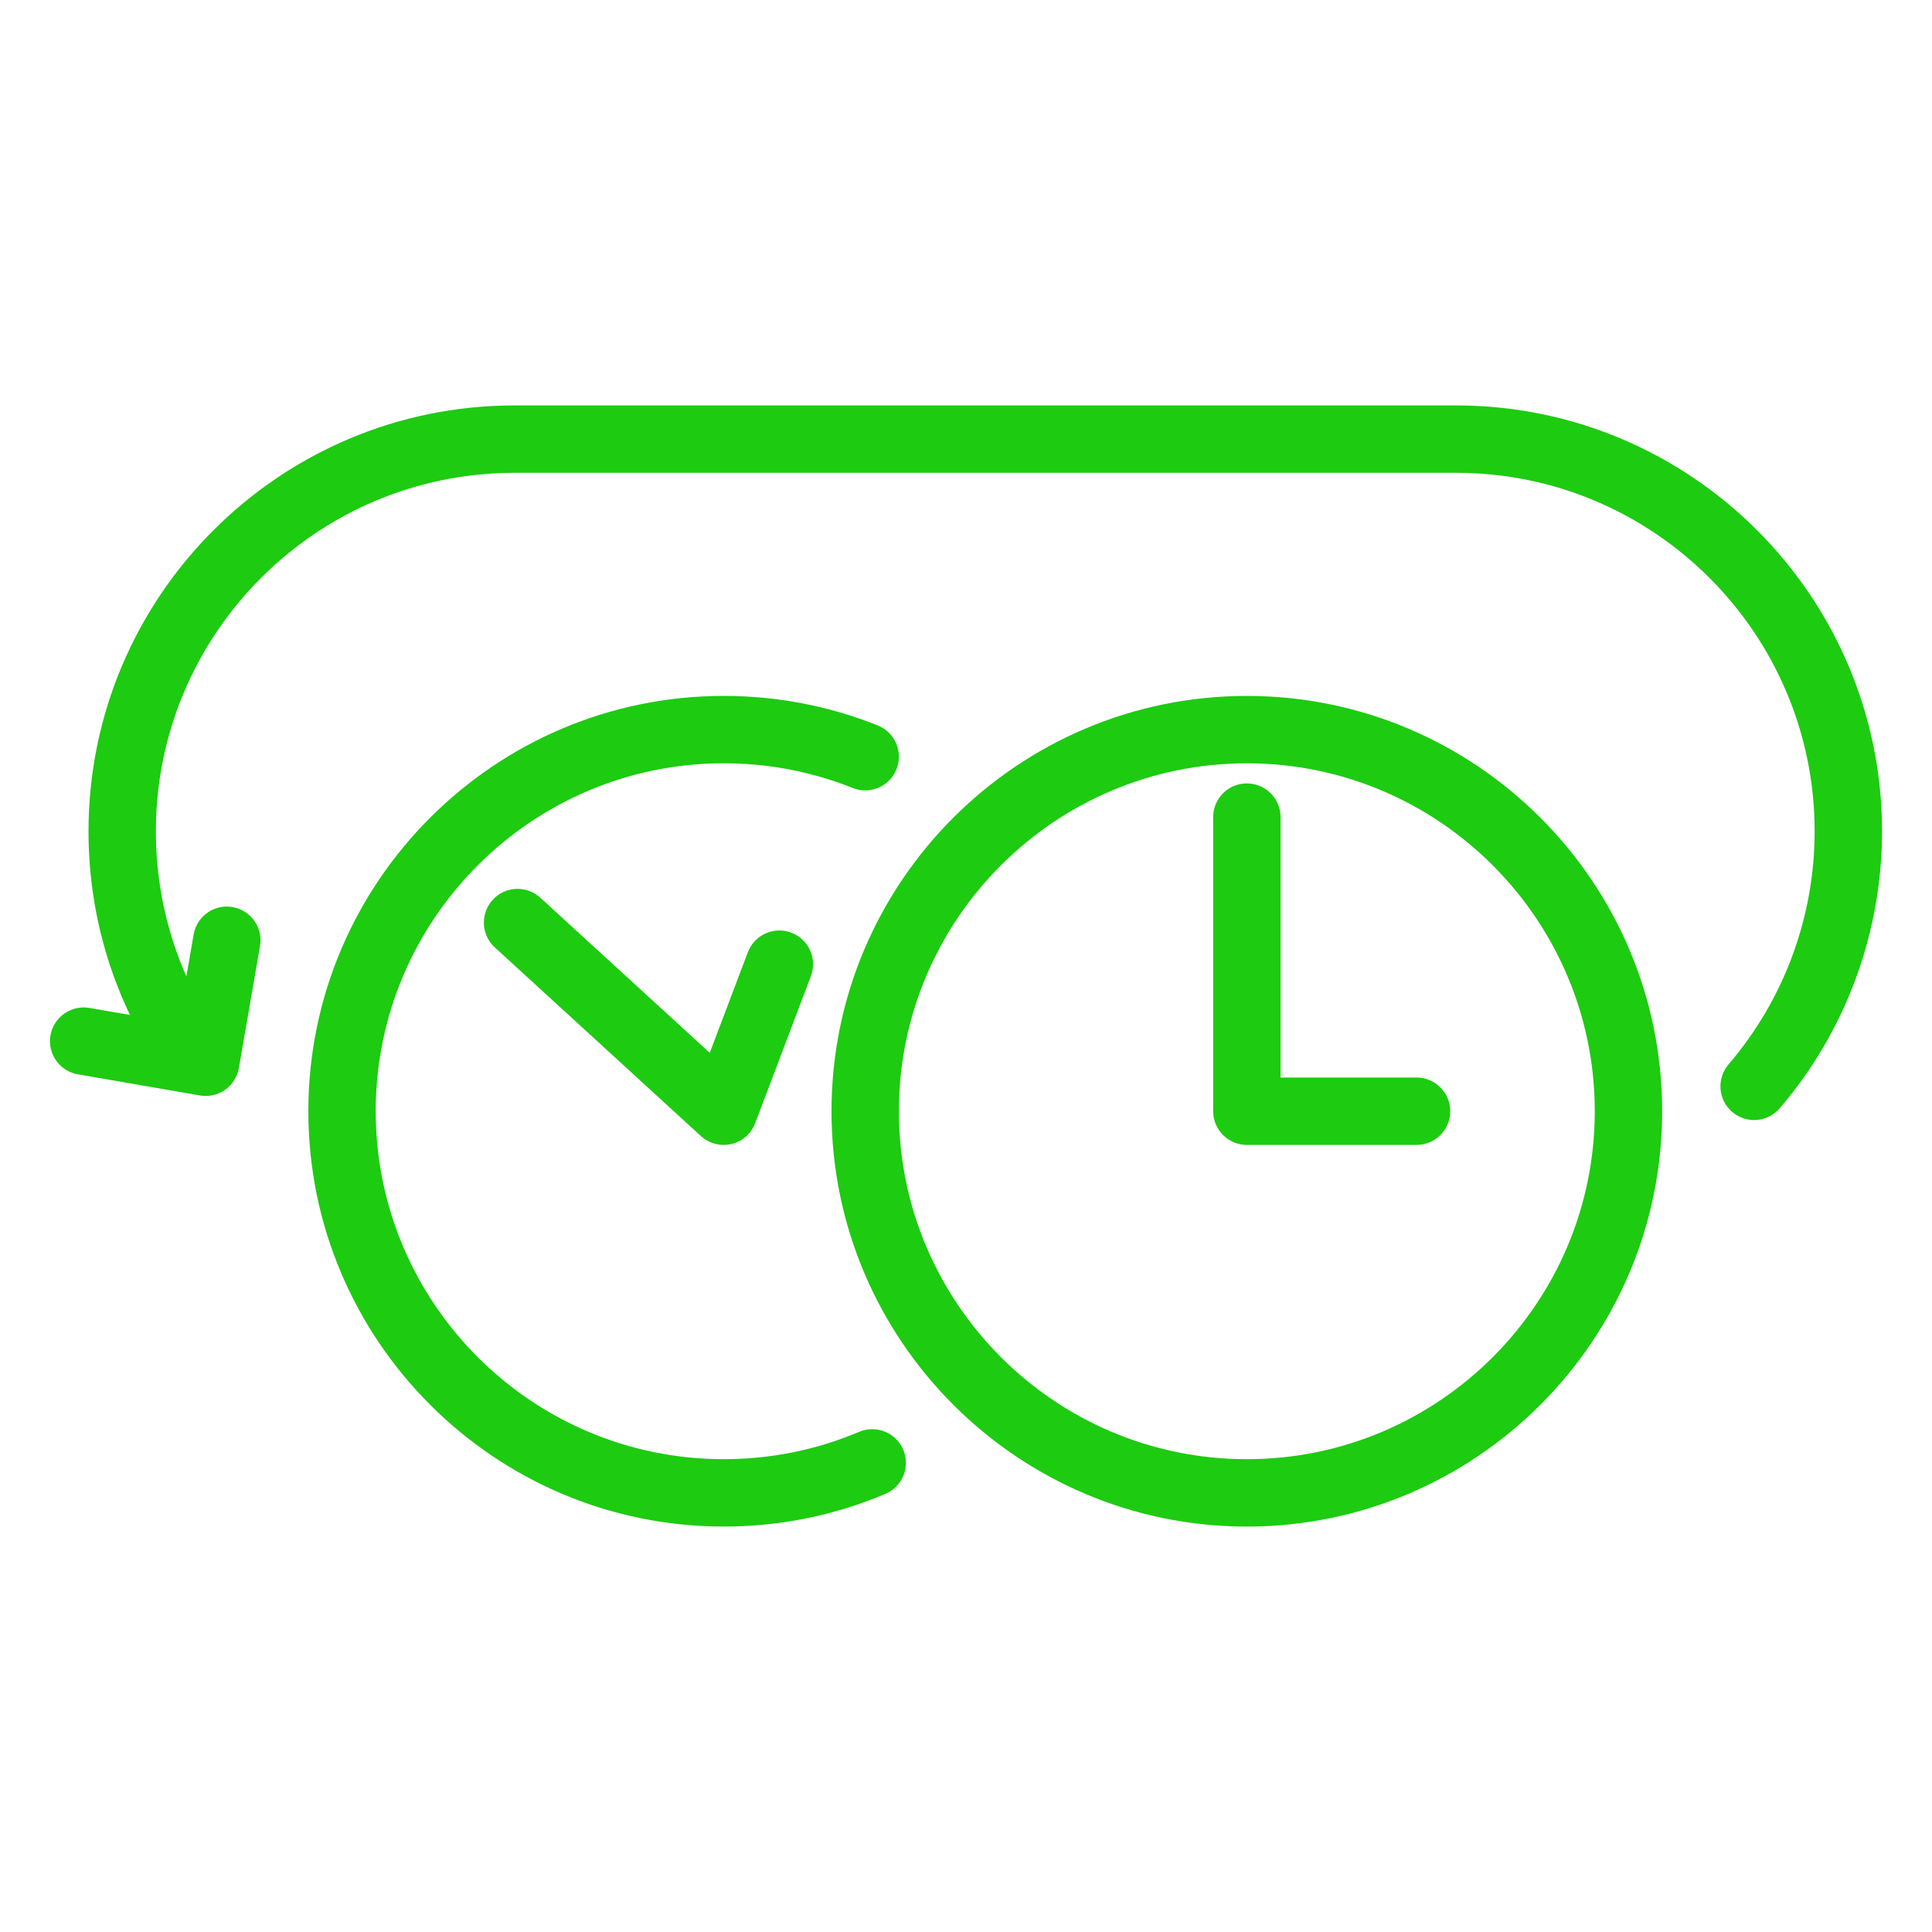
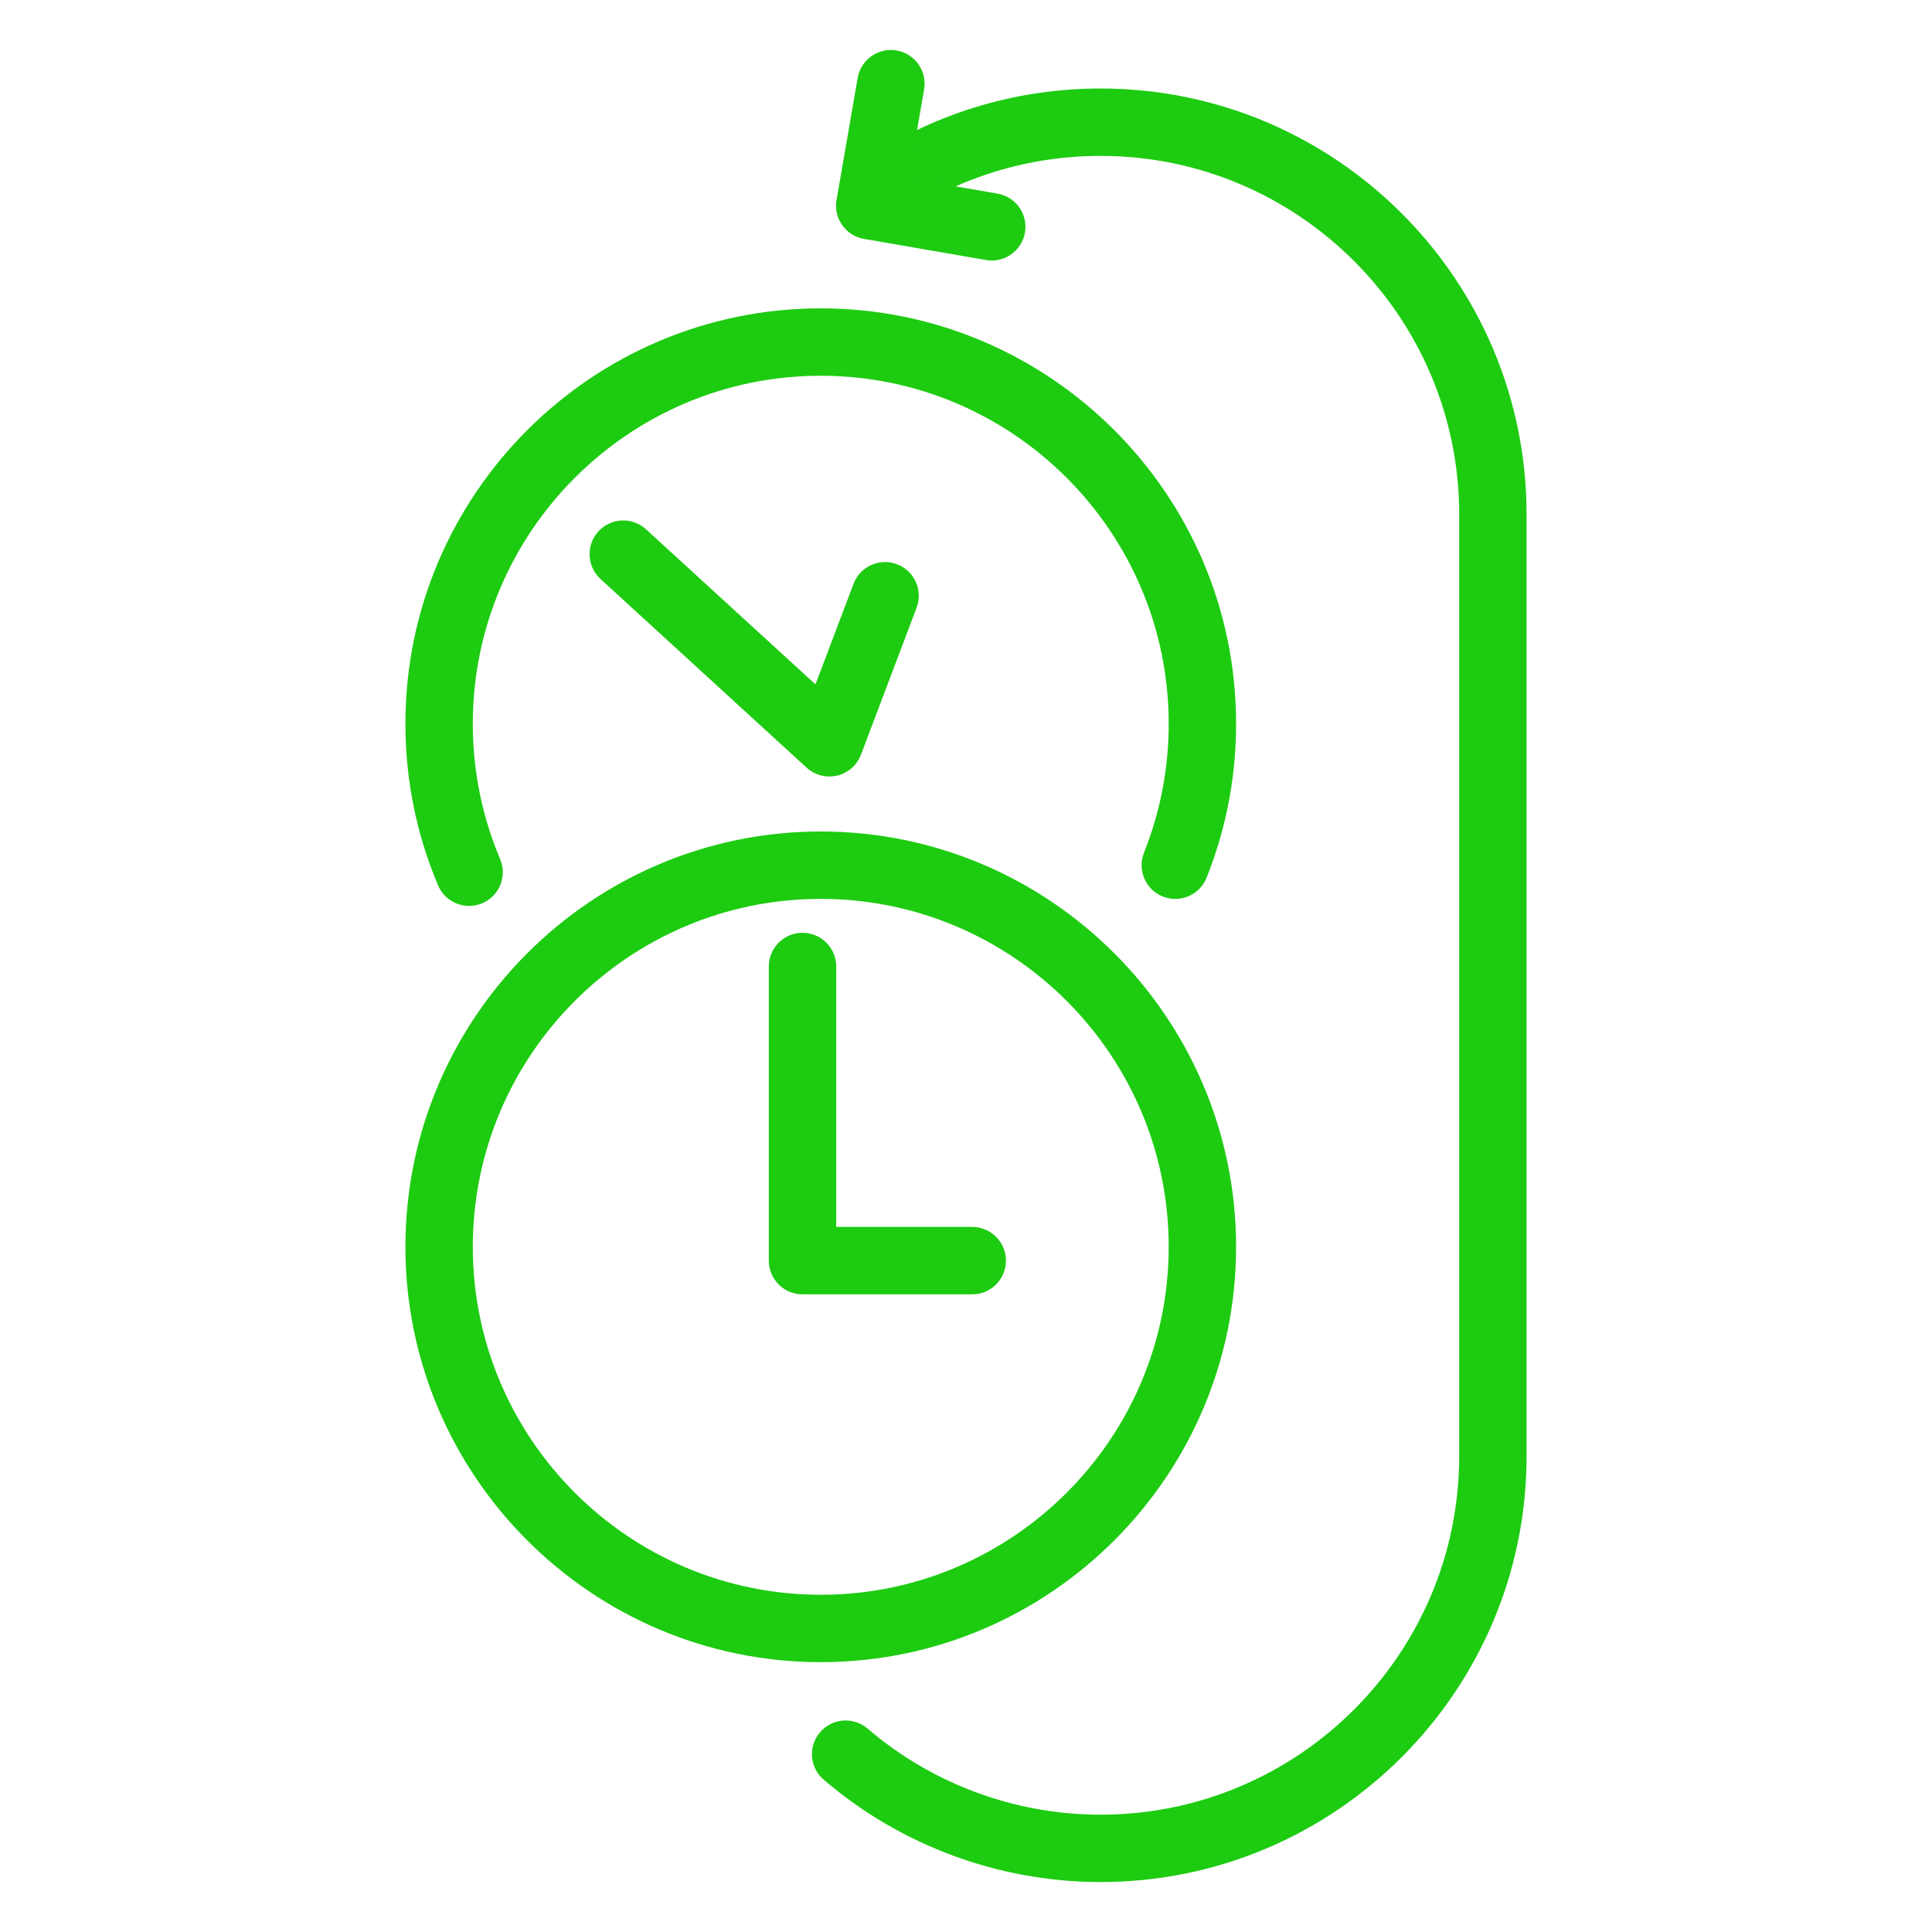
<svg xmlns="http://www.w3.org/2000/svg" width="58" height="58" viewBox="0 0 58 58" version="1.1" id="svg3915">
  <defs id="defs3912" />
  <g id="layer1">
-     <g id="g49403" transform="matrix(0.3185947,0,0,0.3185947,-4.452444,-18.31131)" style="fill:#1dcb11;fill-opacity:1">
-       <path d="m 147.456,165.359 h -15.991 c -1.753,0 -3.175,-1.422 -3.175,-3.175 v -27.714 c 0,-1.753 1.422,-3.175 3.175,-3.175 1.753,0 3.175,1.422 3.175,3.175 v 24.539 h 12.816 c 1.753,0 3.175,1.422 3.175,3.175 0,1.753 -1.422,3.175 -3.175,3.175" style="fill:#1dcb11;fill-opacity:1;fill-rule:nonzero;stroke:none;stroke-width:0.035" id="path3164" />
-       <path d="m 131.464,129.401 c -18.08,0 -32.787,14.707 -32.787,32.784 0,18.08 14.707,32.787 32.787,32.787 18.076,0 32.784,-14.707 32.784,-32.787 0,-18.076 -14.707,-32.784 -32.784,-32.784 z m 0,71.921 c -21.579,0 -39.137,-17.558 -39.137,-39.137 0,-21.579 17.558,-39.134 39.137,-39.134 21.579,0 39.134,17.554 39.134,39.134 0,21.579 -17.554,39.137 -39.134,39.137" style="fill:#1dcb11;fill-opacity:1;fill-rule:nonzero;stroke:none;stroke-width:0.035" id="path3166" />
-       <path d="m 82.167,165.359 c -0.783,0 -1.552,-0.289 -2.145,-0.833 L 60.602,146.75 c -1.295,-1.185 -1.383,-3.193 -0.198,-4.487 1.182,-1.295 3.189,-1.383 4.484,-0.198 l 15.967,14.616 3.588,-9.476 c 0.621,-1.64 2.455,-2.469 4.096,-1.845 1.637,0.617 2.466,2.452 1.845,4.092 l -5.246,13.857 c -0.374,0.984 -1.21,1.722 -2.233,1.965 -0.247,0.056 -0.494,0.085 -0.737,0.085" style="fill:#1dcb11;fill-opacity:1;fill-rule:nonzero;stroke:none;stroke-width:0.035" id="path3168" />
-       <path d="m 82.167,201.321 c -21.579,0 -39.137,-17.558 -39.137,-39.137 0,-21.579 17.558,-39.134 39.137,-39.134 5.013,0 9.895,0.935 14.513,2.78 1.63,0.649 2.424,2.498 1.771,4.128 -0.649,1.626 -2.498,2.42 -4.128,1.767 -3.863,-1.542 -7.955,-2.325 -12.157,-2.325 -18.076,0 -32.787,14.707 -32.787,32.784 0,18.08 14.711,32.787 32.787,32.787 4.427,0 8.721,-0.868 12.76,-2.575 1.616,-0.684 3.478,0.071 4.163,1.686 0.681,1.616 -0.074,3.478 -1.69,4.163 -4.826,2.039 -9.952,3.076 -15.233,3.076" style="fill:#1dcb11;fill-opacity:1;fill-rule:nonzero;stroke:none;stroke-width:0.035" id="path3170" />
-       <path d="m 179.262,163.017 c -0.73,0 -1.464,-0.254 -2.064,-0.766 -1.33,-1.139 -1.485,-3.143 -0.346,-4.477 5.232,-6.107 8.114,-13.91 8.114,-21.964 0,-18.627 -15.155,-33.782 -33.782,-33.782 H 62.447 c -18.627,0 -33.782,15.155 -33.782,33.782 0,6.925 2.078,13.578 6.011,19.244 1.002,1.443 0.646,3.418 -0.797,4.42 -1.439,0.998 -3.418,0.642 -4.417,-0.797 -4.678,-6.735 -7.147,-14.64 -7.147,-22.867 0,-22.13 18.002,-40.132 40.132,-40.132 h 88.738 c 22.13,0 40.132,18.002 40.132,40.132 0,9.567 -3.422,18.838 -9.641,26.095 -0.628,0.734 -1.517,1.111 -2.413,1.111" style="fill:#1dcb11;fill-opacity:1;fill-rule:nonzero;stroke:none;stroke-width:0.035" id="path3172" />
-       <path d="m 33.357,160.748 c -0.18,0 -0.363,-0.018 -0.543,-0.049 l -11.497,-1.99 c -1.725,-0.3 -2.886,-1.944 -2.586,-3.672 0.3,-1.725 1.947,-2.882 3.672,-2.586 l 8.368,1.45 1.45,-8.368 c 0.3,-1.729 1.944,-2.886 3.669,-2.586 1.729,0.3 2.886,1.944 2.586,3.672 l -1.99,11.493 c -0.145,0.829 -0.614,1.57 -1.302,2.053 -0.536,0.381 -1.178,0.582 -1.827,0.582" style="fill:#1dcb11;fill-opacity:1;fill-rule:nonzero;stroke:none;stroke-width:0.035" id="path3174" />
-     </g>
+     <path d="m 29.187,38.857 h -5.095 c -0.559,0 -1.012,-0.453 -1.012,-1.012 v -8.83 c 0,-0.559 0.453,-1.012 1.012,-1.012 0.559,0 1.012,0.453 1.012,1.012 v 7.818 h 4.083 c 0.559,0 1.012,0.453 1.012,1.012 0,0.559 -0.453,1.012 -1.012,1.012" style="fill:#1dcb11;fill-opacity:1;fill-rule:nonzero;stroke:none;stroke-width:0.011" id="path3164" />
+     <path d="m 35.085,37.431 c 0,-5.76 -4.686,-10.446 -10.445,-10.446 -5.76,0 -10.446,4.686 -10.446,10.446 0,5.759 4.686,10.445 10.446,10.445 5.759,0 10.445,-4.686 10.445,-10.445 z m -22.914,0 c 0,-6.875 5.594,-12.469 12.469,-12.469 6.875,0 12.468,5.594 12.468,12.469 0,6.875 -5.593,12.468 -12.468,12.468 -6.875,0 -12.469,-5.593 -12.469,-12.468" style="fill:#1dcb11;fill-opacity:1;fill-rule:nonzero;stroke:none;stroke-width:0.011" id="path3166" />
+     <path d="m 24.898,23.311 c -0.25,0 -0.495,-0.092 -0.683,-0.265 l -6.187,-5.663 c -0.412,-0.378 -0.441,-1.017 -0.063,-1.43 0.377,-0.412 1.016,-0.441 1.429,-0.063 l 5.087,4.656 1.143,-3.019 c 0.198,-0.523 0.782,-0.787 1.305,-0.588 0.522,0.197 0.786,0.781 0.588,1.304 l -1.671,4.415 c -0.119,0.314 -0.386,0.548 -0.711,0.626 -0.079,0.018 -0.157,0.027 -0.235,0.027" style="fill:#1dcb11;fill-opacity:1;fill-rule:nonzero;stroke:none;stroke-width:0.011" id="path3168" />
+     <path d="m 12.171,21.726 c 0,-6.875 5.594,-12.469 12.469,-12.469 6.875,0 12.468,5.594 12.468,12.469 0,1.597 -0.298,3.153 -0.886,4.624 -0.207,0.519 -0.796,0.772 -1.315,0.564 -0.518,-0.207 -0.771,-0.796 -0.563,-1.315 0.491,-1.231 0.741,-2.534 0.741,-3.873 0,-5.759 -4.686,-10.446 -10.445,-10.446 -5.76,0 -10.446,4.687 -10.446,10.446 0,1.411 0.276,2.778 0.82,4.065 0.218,0.515 -0.022,1.108 -0.537,1.326 -0.515,0.217 -1.108,-0.024 -1.326,-0.538 -0.65,-1.538 -0.98,-3.171 -0.98,-4.853" style="fill:#1dcb11;fill-opacity:1;fill-rule:nonzero;stroke:none;stroke-width:0.011" id="path3170" />
+     <path d="m 24.375,52.66 c 0,-0.233 0.081,-0.466 0.244,-0.657 0.363,-0.424 1.001,-0.473 1.426,-0.11 1.946,1.667 4.432,2.585 6.998,2.585 5.934,0 10.763,-4.828 10.763,-10.763 V 15.443 c 0,-5.934 -4.828,-10.763 -10.763,-10.763 -2.206,0 -4.326,0.662 -6.131,1.915 -0.46,0.319 -1.089,0.206 -1.408,-0.254 -0.318,-0.459 -0.205,-1.089 0.254,-1.407 2.146,-1.49 4.664,-2.277 7.285,-2.277 7.05,0 12.786,5.735 12.786,12.786 v 28.271 c 0,7.05 -5.735,12.786 -12.786,12.786 -3.048,0 -6.002,-1.09 -8.314,-3.072 -0.234,-0.2 -0.354,-0.483 -0.354,-0.769" style="fill:#1dcb11;fill-opacity:1;fill-rule:nonzero;stroke:none;stroke-width:0.011" id="path3172" />
+     <path d="m 25.098,6.175 c 0,-0.057 0.006,-0.116 0.016,-0.173 l 0.634,-3.663 c 0.096,-0.55 0.619,-0.919 1.17,-0.824 0.55,0.096 0.918,0.62 0.824,1.17 l -0.462,2.666 2.666,0.462 c 0.551,0.096 0.919,0.619 0.824,1.169 -0.096,0.551 -0.619,0.919 -1.17,0.824 L 25.937,7.172 C 25.673,7.126 25.437,6.976 25.283,6.757 25.162,6.586 25.098,6.382 25.098,6.175" style="fill:#1dcb11;fill-opacity:1;fill-rule:nonzero;stroke:none;stroke-width:0.011" id="path3174" />
  </g>
</svg>
